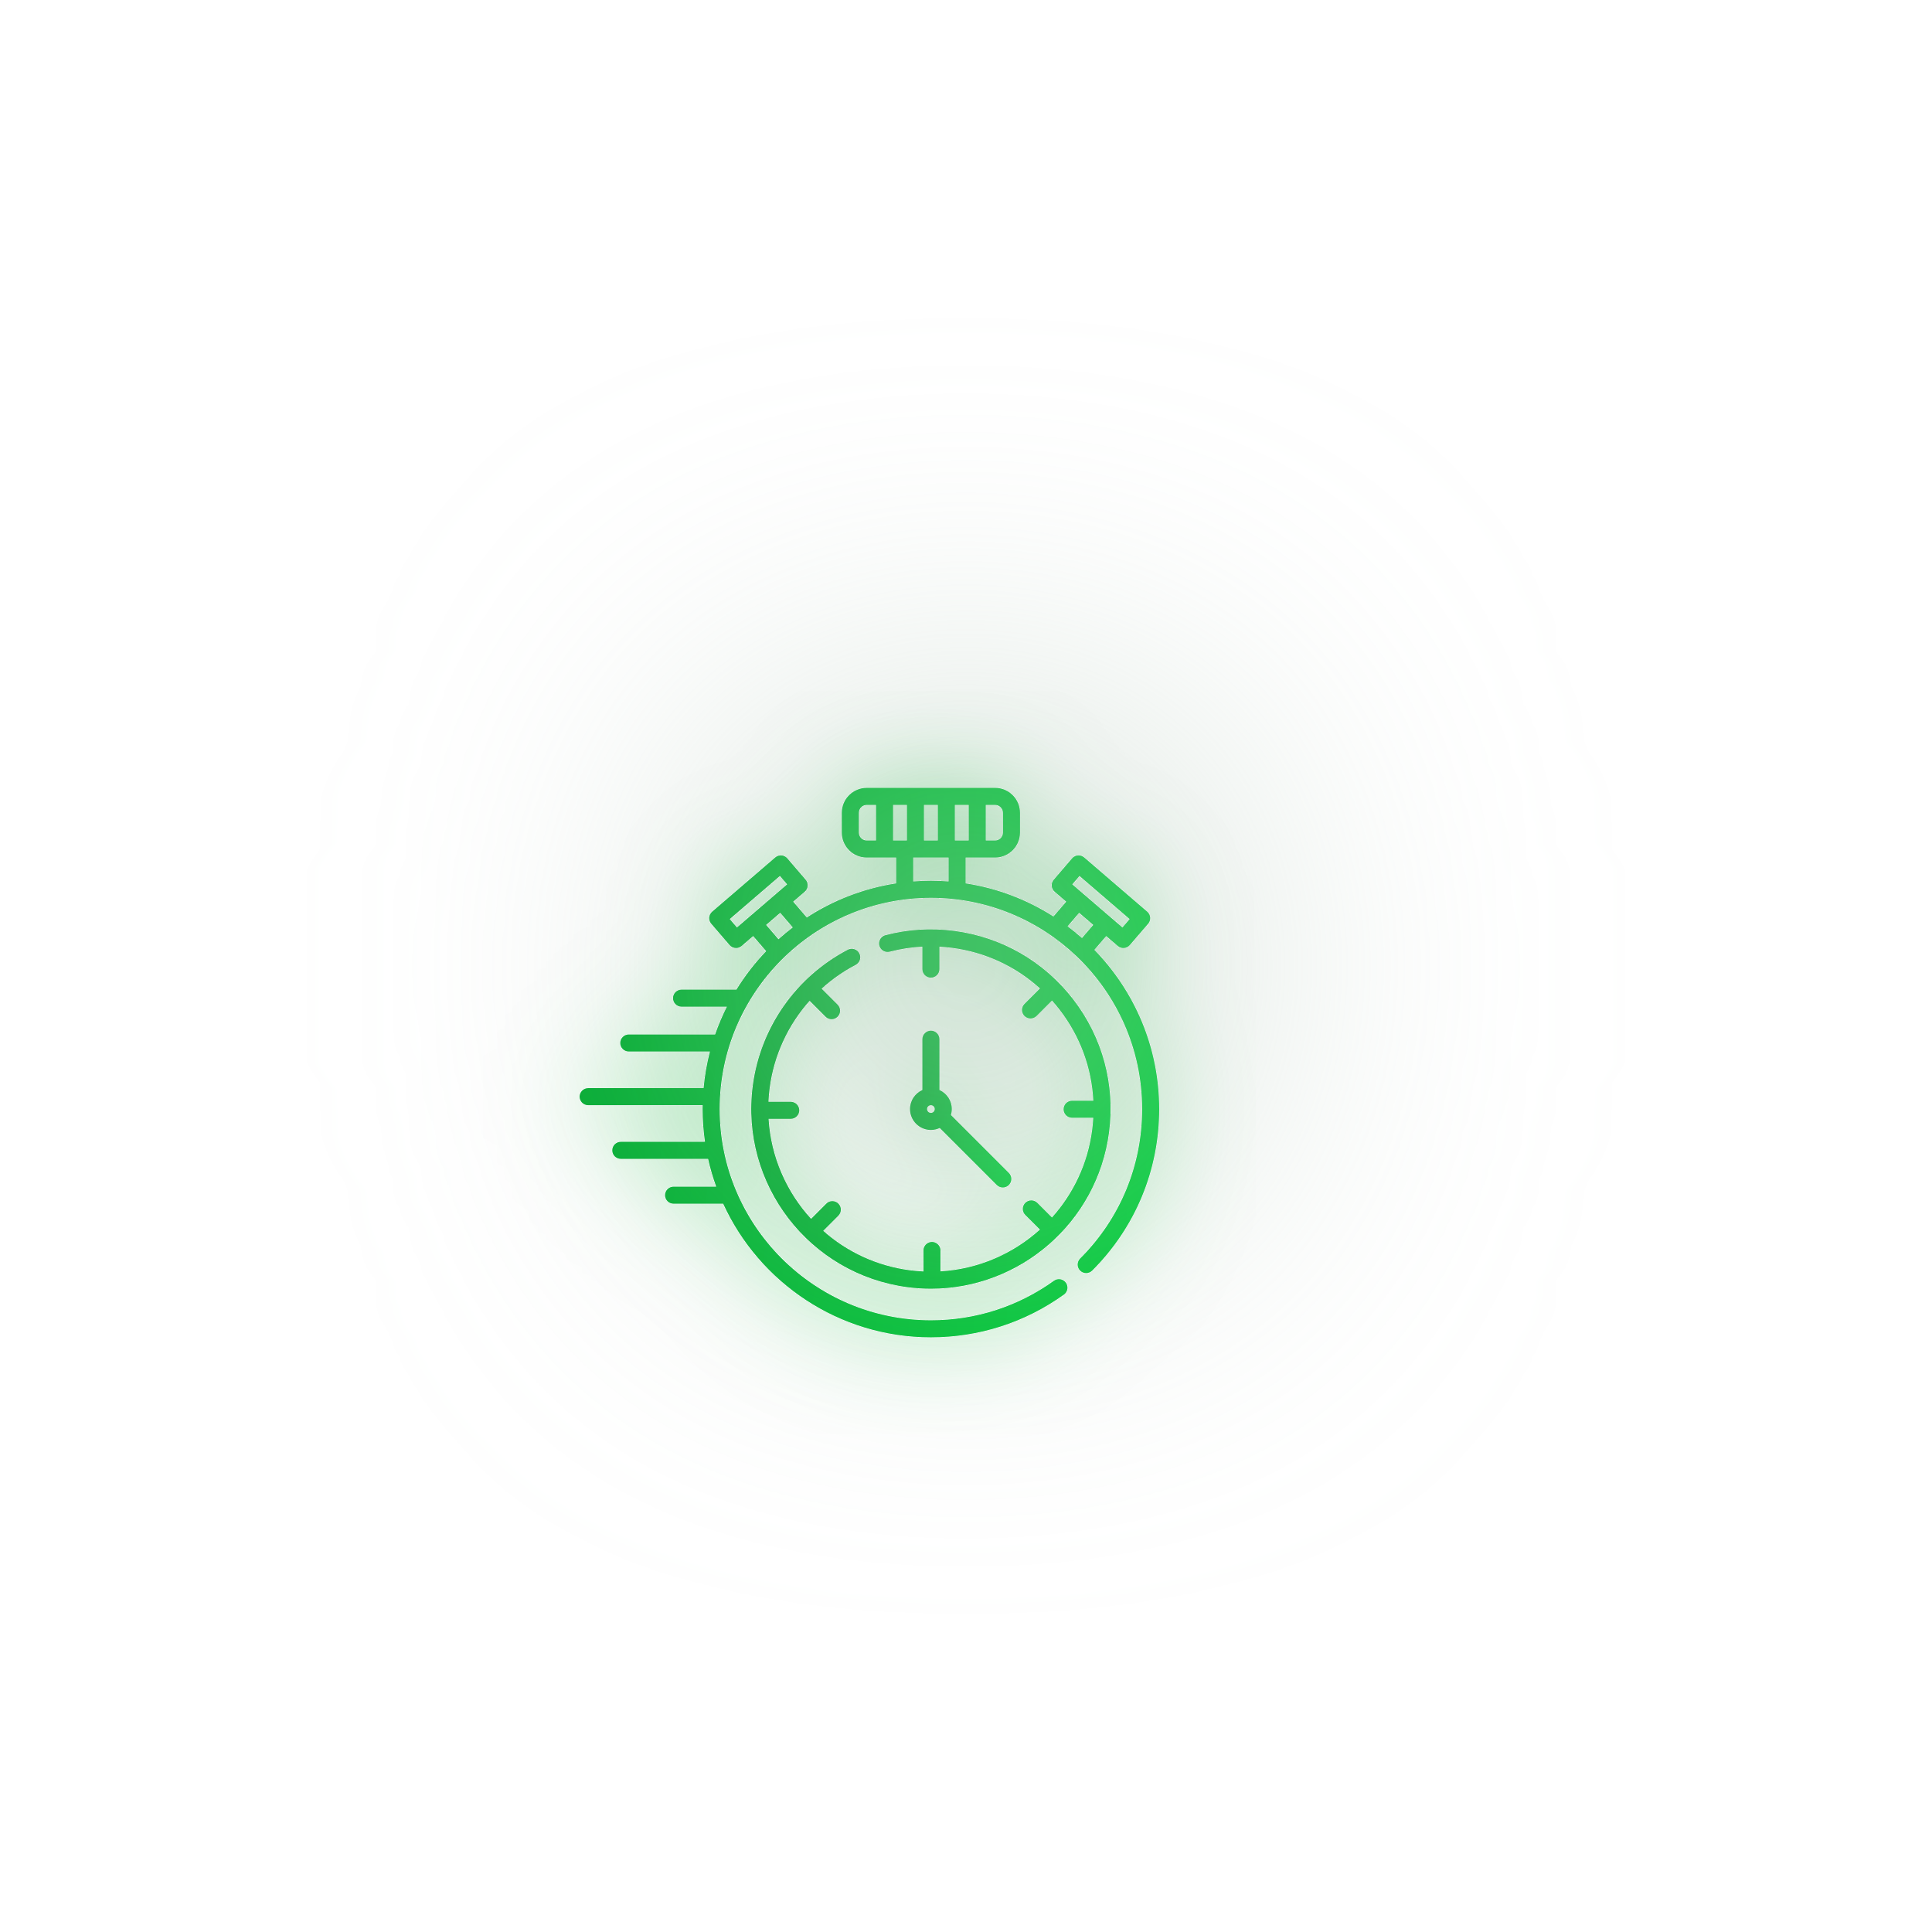
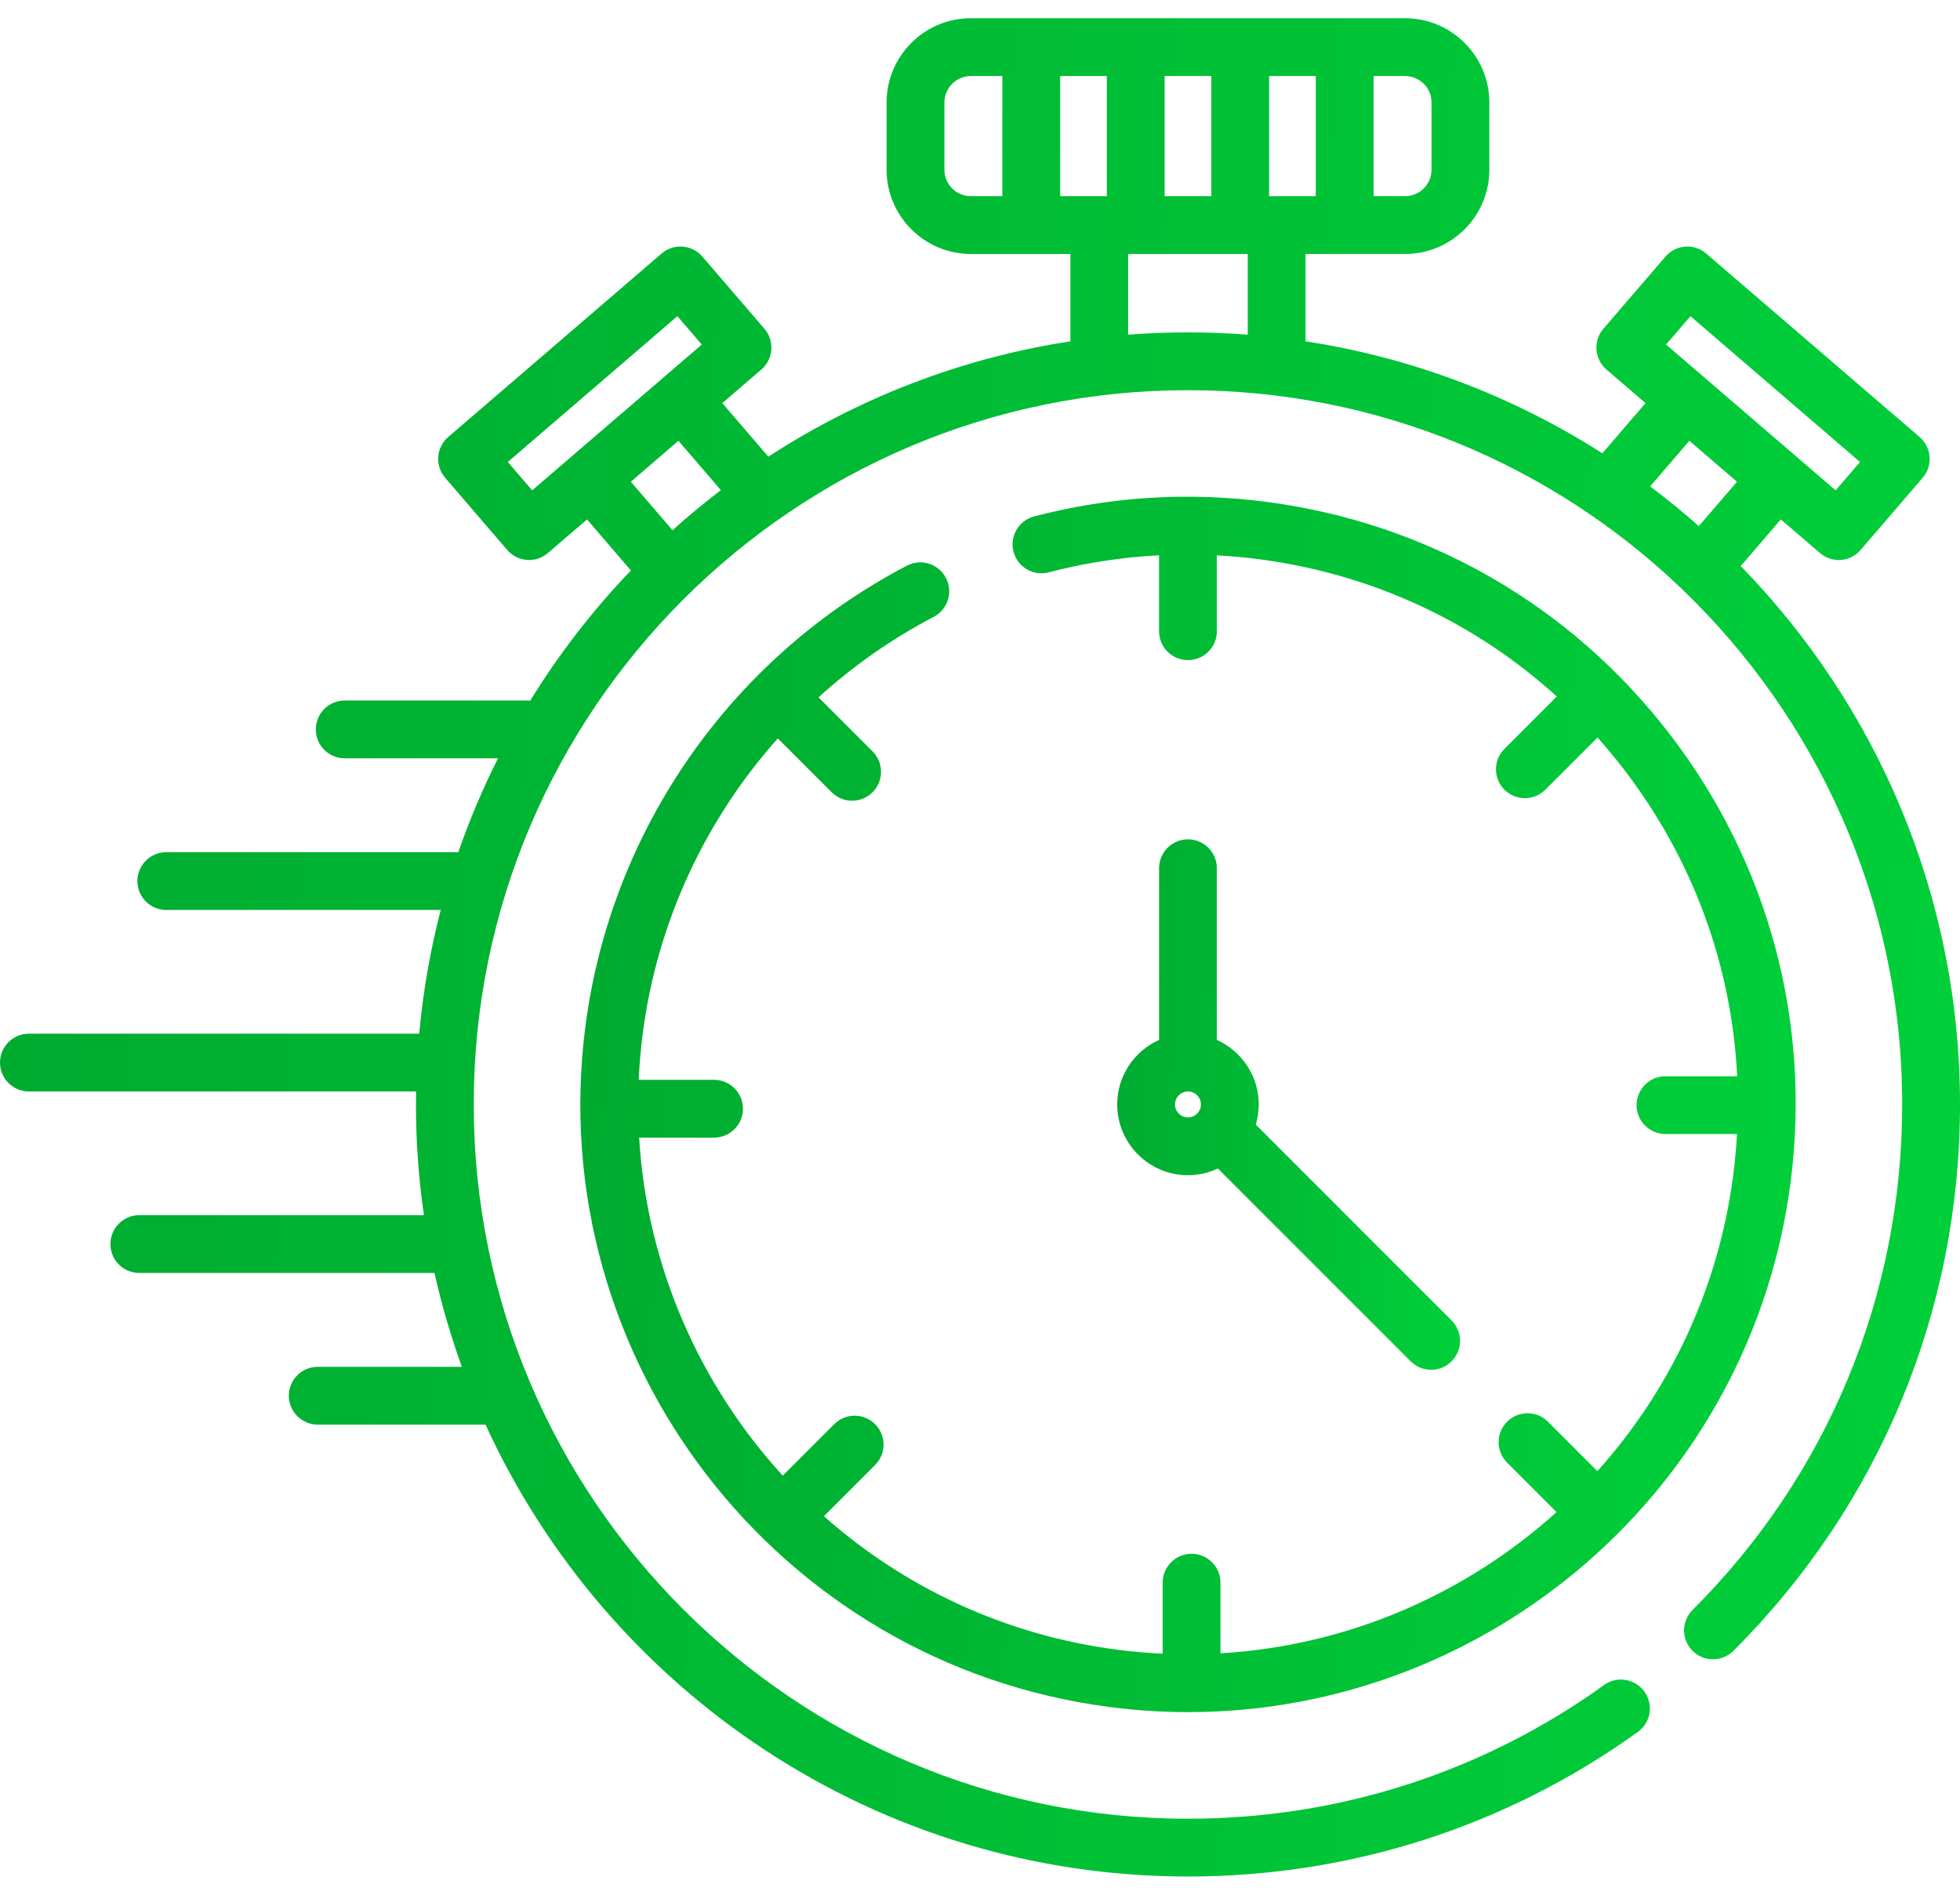
- <svg xmlns="http://www.w3.org/2000/svg" width="200" height="200" viewBox="0 0 200 200" fill="none">
-   <g filter="url(#filter0_d_126_88)">
-     <path d="M113.288 98.328L114.515 96.9L115.711 97.928C115.799 98.004 115.901 98.062 116.011 98.098C116.122 98.134 116.238 98.149 116.354 98.14C116.47 98.131 116.583 98.1 116.687 98.047C116.79 97.995 116.883 97.922 116.958 97.834L118.858 95.625C119.011 95.447 119.087 95.216 119.069 94.982C119.052 94.748 118.942 94.53 118.764 94.377L112.231 88.76C112.143 88.685 112.04 88.627 111.93 88.591C111.82 88.554 111.703 88.54 111.587 88.549C111.353 88.567 111.136 88.677 110.983 88.855L109.083 91.064C108.93 91.242 108.854 91.473 108.872 91.707C108.89 91.941 108.999 92.159 109.177 92.312L110.373 93.34L109.052 94.876C106.347 93.148 103.268 91.955 99.965 91.448V88.775H103.012C104.435 88.775 105.592 87.618 105.592 86.196V84.137C105.592 82.715 104.435 81.558 103.012 81.558H89.72C88.298 81.558 87.141 82.715 87.141 84.137V86.196C87.141 87.618 88.298 88.775 89.72 88.775H92.767V91.448C89.4 91.965 86.265 93.196 83.521 94.98L82.111 93.34L83.307 92.312C83.485 92.159 83.595 91.941 83.612 91.707C83.63 91.473 83.554 91.242 83.401 91.064L81.501 88.854C81.426 88.766 81.333 88.694 81.23 88.642C81.126 88.589 81.013 88.558 80.897 88.549C80.781 88.54 80.665 88.554 80.554 88.591C80.444 88.627 80.342 88.685 80.254 88.76L73.721 94.377C73.543 94.53 73.433 94.748 73.415 94.981C73.398 95.216 73.474 95.447 73.627 95.625L75.526 97.834C75.609 97.931 75.712 98.009 75.828 98.062C75.944 98.115 76.07 98.142 76.197 98.142C76.409 98.142 76.614 98.067 76.774 97.928L77.969 96.9L79.313 98.463C78.147 99.678 77.114 101.014 76.231 102.448C76.2 102.445 76.17 102.443 76.14 102.443H70.552C70.318 102.443 70.093 102.537 69.927 102.703C69.761 102.868 69.668 103.094 69.668 103.328C69.668 103.563 69.761 103.788 69.927 103.954C70.093 104.12 70.318 104.213 70.552 104.213H75.245C74.777 105.143 74.371 106.102 74.029 107.086H65.09C64.856 107.086 64.631 107.179 64.465 107.345C64.299 107.511 64.206 107.736 64.206 107.971C64.206 108.205 64.299 108.43 64.465 108.596C64.631 108.762 64.856 108.855 65.09 108.855H73.492C73.169 110.097 72.949 111.364 72.833 112.642H60.885C60.65 112.642 60.425 112.735 60.259 112.901C60.093 113.067 60 113.292 60 113.527C60 113.761 60.093 113.986 60.259 114.152C60.425 114.318 60.65 114.411 60.885 114.411H72.738C72.735 114.543 72.733 114.675 72.733 114.808C72.733 115.959 72.817 117.09 72.977 118.198H64.264C64.03 118.198 63.805 118.291 63.639 118.457C63.473 118.623 63.38 118.848 63.38 119.082C63.38 119.317 63.473 119.542 63.639 119.708C63.805 119.874 64.03 119.967 64.264 119.967H73.301C73.519 120.942 73.799 121.901 74.139 122.84H69.727C69.492 122.84 69.267 122.933 69.101 123.099C68.935 123.265 68.842 123.49 68.842 123.725C68.842 123.959 68.935 124.184 69.101 124.35C69.267 124.516 69.492 124.609 69.727 124.609H74.863C78.594 132.763 86.829 138.442 96.366 138.442C101.348 138.442 106.112 136.91 110.144 134.013C110.332 133.875 110.459 133.668 110.496 133.438C110.532 133.207 110.477 132.972 110.34 132.782C110.204 132.593 109.999 132.465 109.768 132.426C109.538 132.387 109.302 132.441 109.111 132.576C105.382 135.256 100.975 136.673 96.366 136.673C84.31 136.673 74.502 126.864 74.502 114.808C74.502 102.752 84.31 92.944 96.366 92.944C102.202 92.944 107.512 95.243 111.437 98.982C111.445 98.99 111.454 98.998 111.462 99.006C115.63 102.99 118.231 108.601 118.231 114.808C118.231 120.656 115.951 126.151 111.813 130.282C111.731 130.364 111.666 130.462 111.621 130.569C111.576 130.676 111.553 130.791 111.553 130.908C111.553 131.024 111.576 131.139 111.62 131.246C111.665 131.354 111.73 131.451 111.812 131.534C111.978 131.7 112.203 131.793 112.437 131.793C112.672 131.793 112.897 131.7 113.063 131.535C117.536 127.069 120 121.129 120 114.808C120 108.404 117.439 102.588 113.288 98.328ZM111.748 90.679L116.939 95.142L116.193 96.01L111.002 91.547L111.748 90.679ZM111.715 94.493L113.173 95.747L112.005 97.105C111.525 96.681 111.029 96.274 110.515 95.889L111.715 94.493ZM92.454 87.005V83.327H93.882V87.005H92.454ZM95.652 83.327H97.081V87.005H95.652V83.327ZM98.85 87.005V83.327H100.279V87.005H98.85ZM103.822 84.137V86.196C103.822 86.41 103.737 86.616 103.585 86.768C103.433 86.92 103.227 87.005 103.013 87.005H102.049V83.327H103.013C103.227 83.328 103.433 83.413 103.585 83.565C103.737 83.717 103.822 83.922 103.822 84.137ZM88.91 86.196V84.137C88.911 83.922 88.996 83.717 89.148 83.565C89.299 83.413 89.505 83.328 89.72 83.327H90.684V87.005H89.72C89.505 87.005 89.299 86.92 89.148 86.768C88.996 86.616 88.911 86.41 88.91 86.196ZM76.291 96.01L75.545 95.142L80.737 90.679L81.483 91.547L80.287 92.575L80.287 92.575L77.487 94.982L77.487 94.982L76.291 96.01ZM79.338 95.724L80.769 94.493L82.068 96.004C81.558 96.392 81.064 96.802 80.587 97.23L79.311 95.747L79.338 95.724ZM94.537 91.245V88.775H98.196V91.245C96.978 91.151 95.755 91.151 94.537 91.245Z" fill="url(#paint0_linear_126_88)" />
-     <path d="M88.957 98.69C88.848 98.482 88.661 98.325 88.437 98.255C88.213 98.185 87.971 98.207 87.763 98.315C82.384 101.127 78.705 106.394 77.922 112.405C76.596 122.575 83.792 131.928 93.963 133.253C94.764 133.358 95.571 133.41 96.379 133.41C105.575 133.409 113.591 126.57 114.811 117.212C115.453 112.285 114.138 107.403 111.108 103.465C108.078 99.528 103.696 97.005 98.769 96.363C96.366 96.05 93.969 96.201 91.644 96.812C91.42 96.874 91.23 97.022 91.114 97.224C90.998 97.425 90.966 97.665 91.025 97.889C91.085 98.114 91.23 98.307 91.43 98.425C91.63 98.544 91.868 98.579 92.094 98.523C93.202 98.232 94.337 98.056 95.481 97.998V100.322C95.481 100.811 95.877 101.207 96.366 101.207C96.855 101.207 97.251 100.811 97.251 100.322V98C97.68 98.023 98.111 98.062 98.541 98.118C101.987 98.567 105.137 100.033 107.656 102.32L106.054 103.923C105.972 104.005 105.907 104.102 105.862 104.21C105.818 104.317 105.795 104.432 105.795 104.548C105.795 104.664 105.818 104.779 105.862 104.887C105.907 104.994 105.972 105.092 106.054 105.174C106.136 105.256 106.234 105.321 106.341 105.366C106.448 105.41 106.563 105.433 106.68 105.433C106.796 105.433 106.911 105.41 107.018 105.366C107.126 105.321 107.223 105.256 107.305 105.174L108.903 103.576C109.182 103.889 109.45 104.212 109.706 104.544C111.821 107.294 113.012 110.552 113.179 113.945H110.984C110.495 113.945 110.099 114.341 110.099 114.829C110.099 115.318 110.495 115.714 110.984 115.714H113.174C113.15 116.138 113.111 116.561 113.056 116.983C112.6 120.48 111.095 123.588 108.899 126.033L107.383 124.517C107.217 124.352 106.993 124.26 106.759 124.261C106.525 124.261 106.3 124.354 106.135 124.52C105.969 124.685 105.876 124.909 105.876 125.143C105.875 125.377 105.967 125.602 106.132 125.768L107.65 127.286C104.863 129.802 101.254 131.381 97.361 131.61V129.447C97.361 128.958 96.965 128.562 96.477 128.562C95.988 128.562 95.592 128.958 95.592 129.447V131.621C95.124 131.599 94.656 131.558 94.191 131.498C90.732 131.047 87.654 129.57 85.222 127.413L86.789 125.846C87.134 125.501 87.134 124.941 86.789 124.595C86.443 124.25 85.883 124.25 85.538 124.595L83.962 126.171C81.408 123.379 79.801 119.746 79.565 115.824H81.859C82.093 115.824 82.318 115.731 82.484 115.565C82.65 115.399 82.743 115.174 82.743 114.94C82.743 114.705 82.65 114.48 82.484 114.314C82.318 114.148 82.093 114.055 81.859 114.055H79.552C79.574 113.583 79.614 113.109 79.676 112.633C80.119 109.234 81.585 106.098 83.811 103.603L85.46 105.252C85.632 105.424 85.859 105.511 86.085 105.511C86.311 105.511 86.538 105.424 86.711 105.252C86.876 105.086 86.97 104.861 86.97 104.626C86.97 104.391 86.876 104.166 86.711 104.001L85.057 102.347C86.122 101.379 87.307 100.55 88.582 99.883C88.685 99.829 88.777 99.756 88.851 99.667C88.926 99.578 88.982 99.475 89.017 99.364C89.052 99.253 89.064 99.136 89.054 99.021C89.043 98.905 89.01 98.793 88.957 98.69Z" fill="url(#paint1_linear_126_88)" />
-     <path d="M96.366 106.693C96.132 106.693 95.907 106.786 95.741 106.952C95.575 107.118 95.482 107.343 95.482 107.577V112.833C94.727 113.172 94.2 113.929 94.2 114.808C94.2 116.003 95.172 116.975 96.366 116.975C96.694 116.975 97.003 116.9 97.282 116.769L103.185 122.672C103.267 122.754 103.364 122.819 103.472 122.864C103.579 122.908 103.694 122.931 103.81 122.931C103.985 122.931 104.156 122.879 104.302 122.782C104.447 122.684 104.561 122.546 104.628 122.385C104.695 122.223 104.712 122.045 104.678 121.873C104.644 121.702 104.56 121.544 104.436 121.42L98.442 115.426C98.5 115.23 98.533 115.023 98.533 114.808C98.533 113.929 98.005 113.172 97.251 112.833V107.577C97.251 107.343 97.158 107.118 96.992 106.952C96.826 106.786 96.601 106.693 96.366 106.693ZM95.969 114.808C95.969 114.703 96.011 114.602 96.086 114.528C96.16 114.453 96.261 114.411 96.366 114.411C96.585 114.411 96.763 114.589 96.763 114.808C96.763 115.027 96.585 115.205 96.366 115.205C96.261 115.205 96.16 115.163 96.086 115.089C96.011 115.014 95.969 114.913 95.969 114.808Z" fill="url(#paint2_linear_126_88)" />
-   </g>
-   <g filter="url(#filter1_f_126_88)">
-     <circle cx="100" cy="100" r="20" fill="#AEC4B4" />
-   </g>
+ <svg xmlns="http://www.w3.org/2000/svg" width="60" height="58" viewBox="0 0 60 58" fill="none">
+   <path d="M53.288 17.328L54.515 15.9L55.711 16.928C55.799 17.004 55.901 17.062 56.011 17.098C56.122 17.134 56.238 17.149 56.354 17.14C56.47 17.131 56.583 17.1 56.687 17.047C56.79 16.995 56.883 16.922 56.958 16.834L58.858 14.625C59.011 14.447 59.087 14.216 59.069 13.982C59.051 13.748 58.942 13.53 58.764 13.377L52.23 7.761C52.142 7.685 52.04 7.627 51.93 7.591C51.819 7.554 51.703 7.54 51.587 7.549C51.353 7.567 51.136 7.677 50.983 7.855L49.083 10.064C48.93 10.242 48.854 10.473 48.872 10.707C48.89 10.941 48.999 11.159 49.177 11.312L50.373 12.34L49.052 13.876C46.347 12.148 43.268 10.955 39.965 10.448V7.775H43.013C44.435 7.775 45.592 6.618 45.592 5.196V3.137C45.592 1.715 44.434 0.558 43.013 0.558H29.72C28.298 0.558 27.141 1.715 27.141 3.137V5.196C27.141 6.618 28.298 7.775 29.72 7.775H32.767V10.448C29.4 10.965 26.265 12.196 23.521 13.979L22.111 12.34L23.307 11.312C23.485 11.159 23.595 10.941 23.612 10.707C23.63 10.473 23.554 10.242 23.401 10.064L21.501 7.854C21.426 7.766 21.333 7.694 21.23 7.642C21.126 7.589 21.013 7.558 20.897 7.549C20.781 7.54 20.665 7.554 20.554 7.591C20.444 7.627 20.342 7.685 20.254 7.76L13.721 13.377C13.543 13.53 13.433 13.748 13.415 13.982C13.398 14.216 13.474 14.447 13.627 14.625L15.526 16.834C15.609 16.931 15.712 17.009 15.828 17.062C15.944 17.115 16.07 17.142 16.197 17.142C16.409 17.142 16.614 17.067 16.774 16.928L17.97 15.9L19.313 17.463C18.147 18.678 17.114 20.014 16.231 21.448C16.2 21.445 16.17 21.443 16.14 21.443H10.553C10.318 21.443 10.093 21.537 9.927 21.703C9.761 21.869 9.668 22.093 9.668 22.328C9.668 22.563 9.761 22.788 9.927 22.954C10.093 23.12 10.318 23.213 10.553 23.213H15.245C14.777 24.143 14.371 25.102 14.03 26.086H5.09C4.856 26.086 4.631 26.179 4.465 26.345C4.299 26.511 4.206 26.736 4.206 26.971C4.206 27.205 4.299 27.43 4.465 27.596C4.631 27.762 4.856 27.855 5.09 27.855H13.492C13.169 29.098 12.949 30.364 12.833 31.642H0.885C0.65 31.642 0.425 31.735 0.259 31.901C0.093 32.067 0 32.292 0 32.526C0 32.761 0.093 32.986 0.259 33.152C0.425 33.318 0.65 33.411 0.885 33.411H12.738C12.735 33.544 12.733 33.675 12.733 33.808C12.733 34.959 12.817 36.09 12.977 37.197H4.265C4.03 37.197 3.805 37.291 3.639 37.457C3.473 37.623 3.38 37.848 3.38 38.082C3.38 38.317 3.473 38.542 3.639 38.708C3.805 38.874 4.03 38.967 4.265 38.967H13.301C13.519 39.942 13.799 40.901 14.139 41.84H9.727C9.492 41.84 9.267 41.933 9.101 42.099C8.935 42.265 8.842 42.49 8.842 42.725C8.842 42.959 8.935 43.184 9.101 43.35C9.267 43.516 9.492 43.609 9.727 43.609H14.863C18.594 51.763 26.829 57.442 36.366 57.442C41.348 57.442 46.112 55.91 50.144 53.013C50.333 52.875 50.459 52.668 50.496 52.438C50.532 52.207 50.477 51.972 50.34 51.782C50.204 51.593 49.998 51.465 49.768 51.426C49.538 51.387 49.302 51.441 49.111 51.576C45.382 54.256 40.975 55.673 36.366 55.673C24.31 55.673 14.502 45.864 14.502 33.808C14.502 21.752 24.31 11.944 36.366 11.944C42.202 11.944 47.512 14.243 51.437 17.982C51.445 17.99 51.454 17.998 51.462 18.006C55.63 21.99 58.23 27.601 58.23 33.808C58.23 39.656 55.952 45.151 51.813 49.282C51.731 49.364 51.666 49.462 51.621 49.569C51.576 49.676 51.553 49.791 51.553 49.908C51.553 50.024 51.576 50.139 51.62 50.246C51.665 50.354 51.73 50.451 51.812 50.533C51.978 50.7 52.203 50.793 52.437 50.793C52.672 50.793 52.897 50.7 53.063 50.535C57.536 46.069 60 40.129 60 33.808C60 27.404 57.439 21.588 53.288 17.328ZM51.748 9.679L56.939 14.142L56.193 15.01L51.002 10.547L51.748 9.679ZM51.715 13.493L53.173 14.747L52.005 16.105C51.525 15.681 51.029 15.274 50.515 14.889L51.715 13.493ZM32.454 6.005V2.327H33.882V6.005H32.454ZM35.652 2.327H37.081V6.005H35.652V2.327ZM38.85 6.005V2.327H40.279V6.005H38.85ZM43.822 3.137V5.196C43.822 5.41 43.737 5.616 43.585 5.768C43.433 5.92 43.227 6.005 43.013 6.005H42.049V2.327H43.013C43.227 2.328 43.433 2.413 43.585 2.565C43.737 2.717 43.822 2.922 43.822 3.137ZM28.91 5.196V3.137C28.911 2.922 28.996 2.717 29.148 2.565C29.299 2.413 29.505 2.328 29.72 2.327H30.684V6.005H29.72C29.505 6.005 29.299 5.92 29.148 5.768C28.996 5.616 28.911 5.41 28.91 5.196ZM16.291 15.01L15.545 14.142L20.736 9.679L21.483 10.547L20.287 11.575L20.287 11.575L17.487 13.982L17.486 13.982L16.291 15.01ZM19.338 14.724L20.769 13.493L22.068 15.004C21.558 15.392 21.064 15.802 20.587 16.23L19.311 14.747L19.338 14.724ZM34.536 10.245V7.775H38.196V10.245C36.978 10.151 35.755 10.151 34.536 10.245Z" fill="url(#paint0_linear_126_90)" />
+   <path d="M28.956 17.69C28.848 17.482 28.661 17.325 28.437 17.255C28.213 17.185 27.971 17.207 27.763 17.315C22.384 20.127 18.705 25.394 17.922 31.405C16.596 41.575 23.792 50.928 33.963 52.253C34.764 52.358 35.571 52.41 36.379 52.41C45.575 52.409 53.591 45.57 54.811 36.212C55.453 31.285 54.138 26.403 51.108 22.465C48.078 18.528 43.696 16.006 38.77 15.363C36.366 15.05 33.969 15.201 31.644 15.812C31.42 15.874 31.23 16.022 31.114 16.224C30.998 16.425 30.966 16.665 31.026 16.889C31.085 17.114 31.23 17.307 31.43 17.425C31.63 17.544 31.868 17.579 32.094 17.523C33.202 17.232 34.337 17.056 35.481 16.998V19.322C35.481 19.811 35.877 20.207 36.366 20.207C36.855 20.207 37.251 19.811 37.251 19.322V17C37.68 17.023 38.111 17.062 38.541 17.118C41.986 17.567 45.137 19.033 47.656 21.32L46.054 22.923C45.972 23.005 45.907 23.102 45.862 23.209C45.818 23.317 45.795 23.432 45.795 23.548C45.795 23.664 45.818 23.779 45.862 23.887C45.907 23.994 45.972 24.091 46.054 24.174C46.136 24.256 46.233 24.321 46.341 24.366C46.448 24.41 46.563 24.433 46.68 24.433C46.796 24.433 46.911 24.41 47.018 24.366C47.126 24.321 47.223 24.256 47.305 24.174L48.903 22.576C49.182 22.889 49.45 23.212 49.706 23.544C51.821 26.294 53.012 29.552 53.179 32.945H50.984C50.495 32.945 50.099 33.341 50.099 33.829C50.099 34.318 50.495 34.714 50.984 34.714H53.174C53.15 35.138 53.111 35.561 53.056 35.983C52.6 39.48 51.095 42.588 48.899 45.033L47.383 43.517C47.217 43.352 46.993 43.26 46.759 43.261C46.525 43.261 46.3 43.354 46.135 43.52C45.969 43.685 45.876 43.91 45.876 44.143C45.875 44.377 45.967 44.602 46.132 44.768L47.65 46.286C44.863 48.802 41.254 50.381 37.361 50.61V48.447C37.361 47.959 36.965 47.562 36.477 47.562C35.988 47.562 35.592 47.959 35.592 48.447V50.621C35.124 50.599 34.656 50.558 34.191 50.498C30.732 50.047 27.654 48.57 25.222 46.413L26.789 44.846C27.134 44.501 27.134 43.941 26.789 43.595C26.443 43.25 25.883 43.25 25.538 43.595L23.962 45.171C21.408 42.379 19.801 38.746 19.565 34.824H21.859C22.093 34.824 22.318 34.731 22.484 34.565C22.65 34.399 22.744 34.174 22.744 33.94C22.744 33.705 22.65 33.48 22.484 33.314C22.318 33.148 22.093 33.055 21.859 33.055H19.552C19.574 32.584 19.614 32.109 19.676 31.633C20.119 28.234 21.585 25.098 23.811 22.603L25.459 24.252C25.632 24.424 25.859 24.511 26.085 24.511C26.311 24.511 26.538 24.424 26.711 24.252C26.877 24.086 26.97 23.861 26.97 23.626C26.97 23.392 26.877 23.166 26.711 23L25.057 21.347C26.122 20.378 27.307 19.55 28.582 18.883C28.685 18.829 28.777 18.756 28.851 18.667C28.926 18.578 28.982 18.475 29.017 18.364C29.052 18.253 29.064 18.136 29.054 18.021C29.043 17.905 29.01 17.793 28.956 17.69Z" fill="url(#paint1_linear_126_90)" />
+   <path d="M36.366 25.693C36.132 25.693 35.907 25.786 35.741 25.952C35.575 26.118 35.482 26.343 35.482 26.577V31.833C34.727 32.172 34.2 32.929 34.2 33.808C34.2 35.003 35.172 35.975 36.366 35.975C36.694 35.975 37.003 35.9 37.282 35.769L43.185 41.672C43.267 41.754 43.364 41.819 43.471 41.864C43.579 41.908 43.694 41.931 43.81 41.931C43.985 41.931 44.156 41.879 44.302 41.782C44.447 41.684 44.561 41.546 44.628 41.385C44.695 41.223 44.712 41.045 44.678 40.873C44.644 40.702 44.56 40.544 44.436 40.42L38.442 34.426C38.5 34.23 38.533 34.023 38.533 33.808C38.533 32.929 38.005 32.172 37.251 31.833V26.578C37.251 26.343 37.158 26.118 36.992 25.952C36.826 25.786 36.601 25.693 36.366 25.693ZM35.969 33.808C35.969 33.703 36.011 33.602 36.086 33.528C36.16 33.453 36.261 33.411 36.366 33.411C36.585 33.411 36.763 33.589 36.763 33.808C36.763 34.027 36.585 34.205 36.366 34.205C36.261 34.205 36.16 34.163 36.086 34.089C36.011 34.014 35.969 33.913 35.969 33.808Z" fill="url(#paint2_linear_126_90)" />
  <defs>
-     <filter id="filter0_d_126_88" x="50" y="71.558" width="80" height="76.884" filterUnits="userSpaceOnUse" color-interpolation-filters="sRGB">
-       <feFlood flood-opacity="0" result="BackgroundImageFix" />
-       <feColorMatrix in="SourceAlpha" type="matrix" values="0 0 0 0 0 0 0 0 0 0 0 0 0 0 0 0 0 0 127 0" result="hardAlpha" />
-       <feOffset />
-       <feGaussianBlur stdDeviation="5" />
-       <feComposite in2="hardAlpha" operator="out" />
-       <feColorMatrix type="matrix" values="0 0 0 0 0.004 0 0 0 0 0.761 0 0 0 0 0.17 0 0 0 0.5 0" />
-       <feBlend mode="normal" in2="BackgroundImageFix" result="effect1_dropShadow_126_88" />
-       <feBlend mode="normal" in="SourceGraphic" in2="effect1_dropShadow_126_88" result="shape" />
-     </filter>
-     <filter id="filter1_f_126_88" x="0" y="0" width="200" height="200" filterUnits="userSpaceOnUse" color-interpolation-filters="sRGB">
-       <feFlood flood-opacity="0" result="BackgroundImageFix" />
-       <feBlend mode="normal" in="SourceGraphic" in2="BackgroundImageFix" result="shape" />
-       <feGaussianBlur stdDeviation="40" result="effect1_foregroundBlur_126_88" />
-     </filter>
-     <linearGradient id="paint0_linear_126_88" x1="60" y1="81.558" x2="123.474" y2="85.742" gradientUnits="userSpaceOnUse">
+     <linearGradient id="paint0_linear_126_90" x1="0" y1="0.558" x2="63.474" y2="4.742" gradientUnits="userSpaceOnUse">
      <stop stop-color="#00AA30" />
      <stop offset="1" stop-color="#00D03A" />
    </linearGradient>
-     <linearGradient id="paint1_linear_126_88" x1="77.764" y1="96.205" x2="117.141" y2="98.666" gradientUnits="userSpaceOnUse">
+     <linearGradient id="paint1_linear_126_90" x1="17.764" y1="15.205" x2="57.141" y2="17.666" gradientUnits="userSpaceOnUse">
      <stop stop-color="#00AA30" />
      <stop offset="1" stop-color="#00D03A" />
    </linearGradient>
-     <linearGradient id="paint2_linear_126_88" x1="94.2" y1="106.693" x2="105.333" y2="107.142" gradientUnits="userSpaceOnUse">
+     <linearGradient id="paint2_linear_126_90" x1="34.2" y1="25.693" x2="45.333" y2="26.142" gradientUnits="userSpaceOnUse">
      <stop stop-color="#00AA30" />
      <stop offset="1" stop-color="#00D03A" />
    </linearGradient>
  </defs>
</svg>
